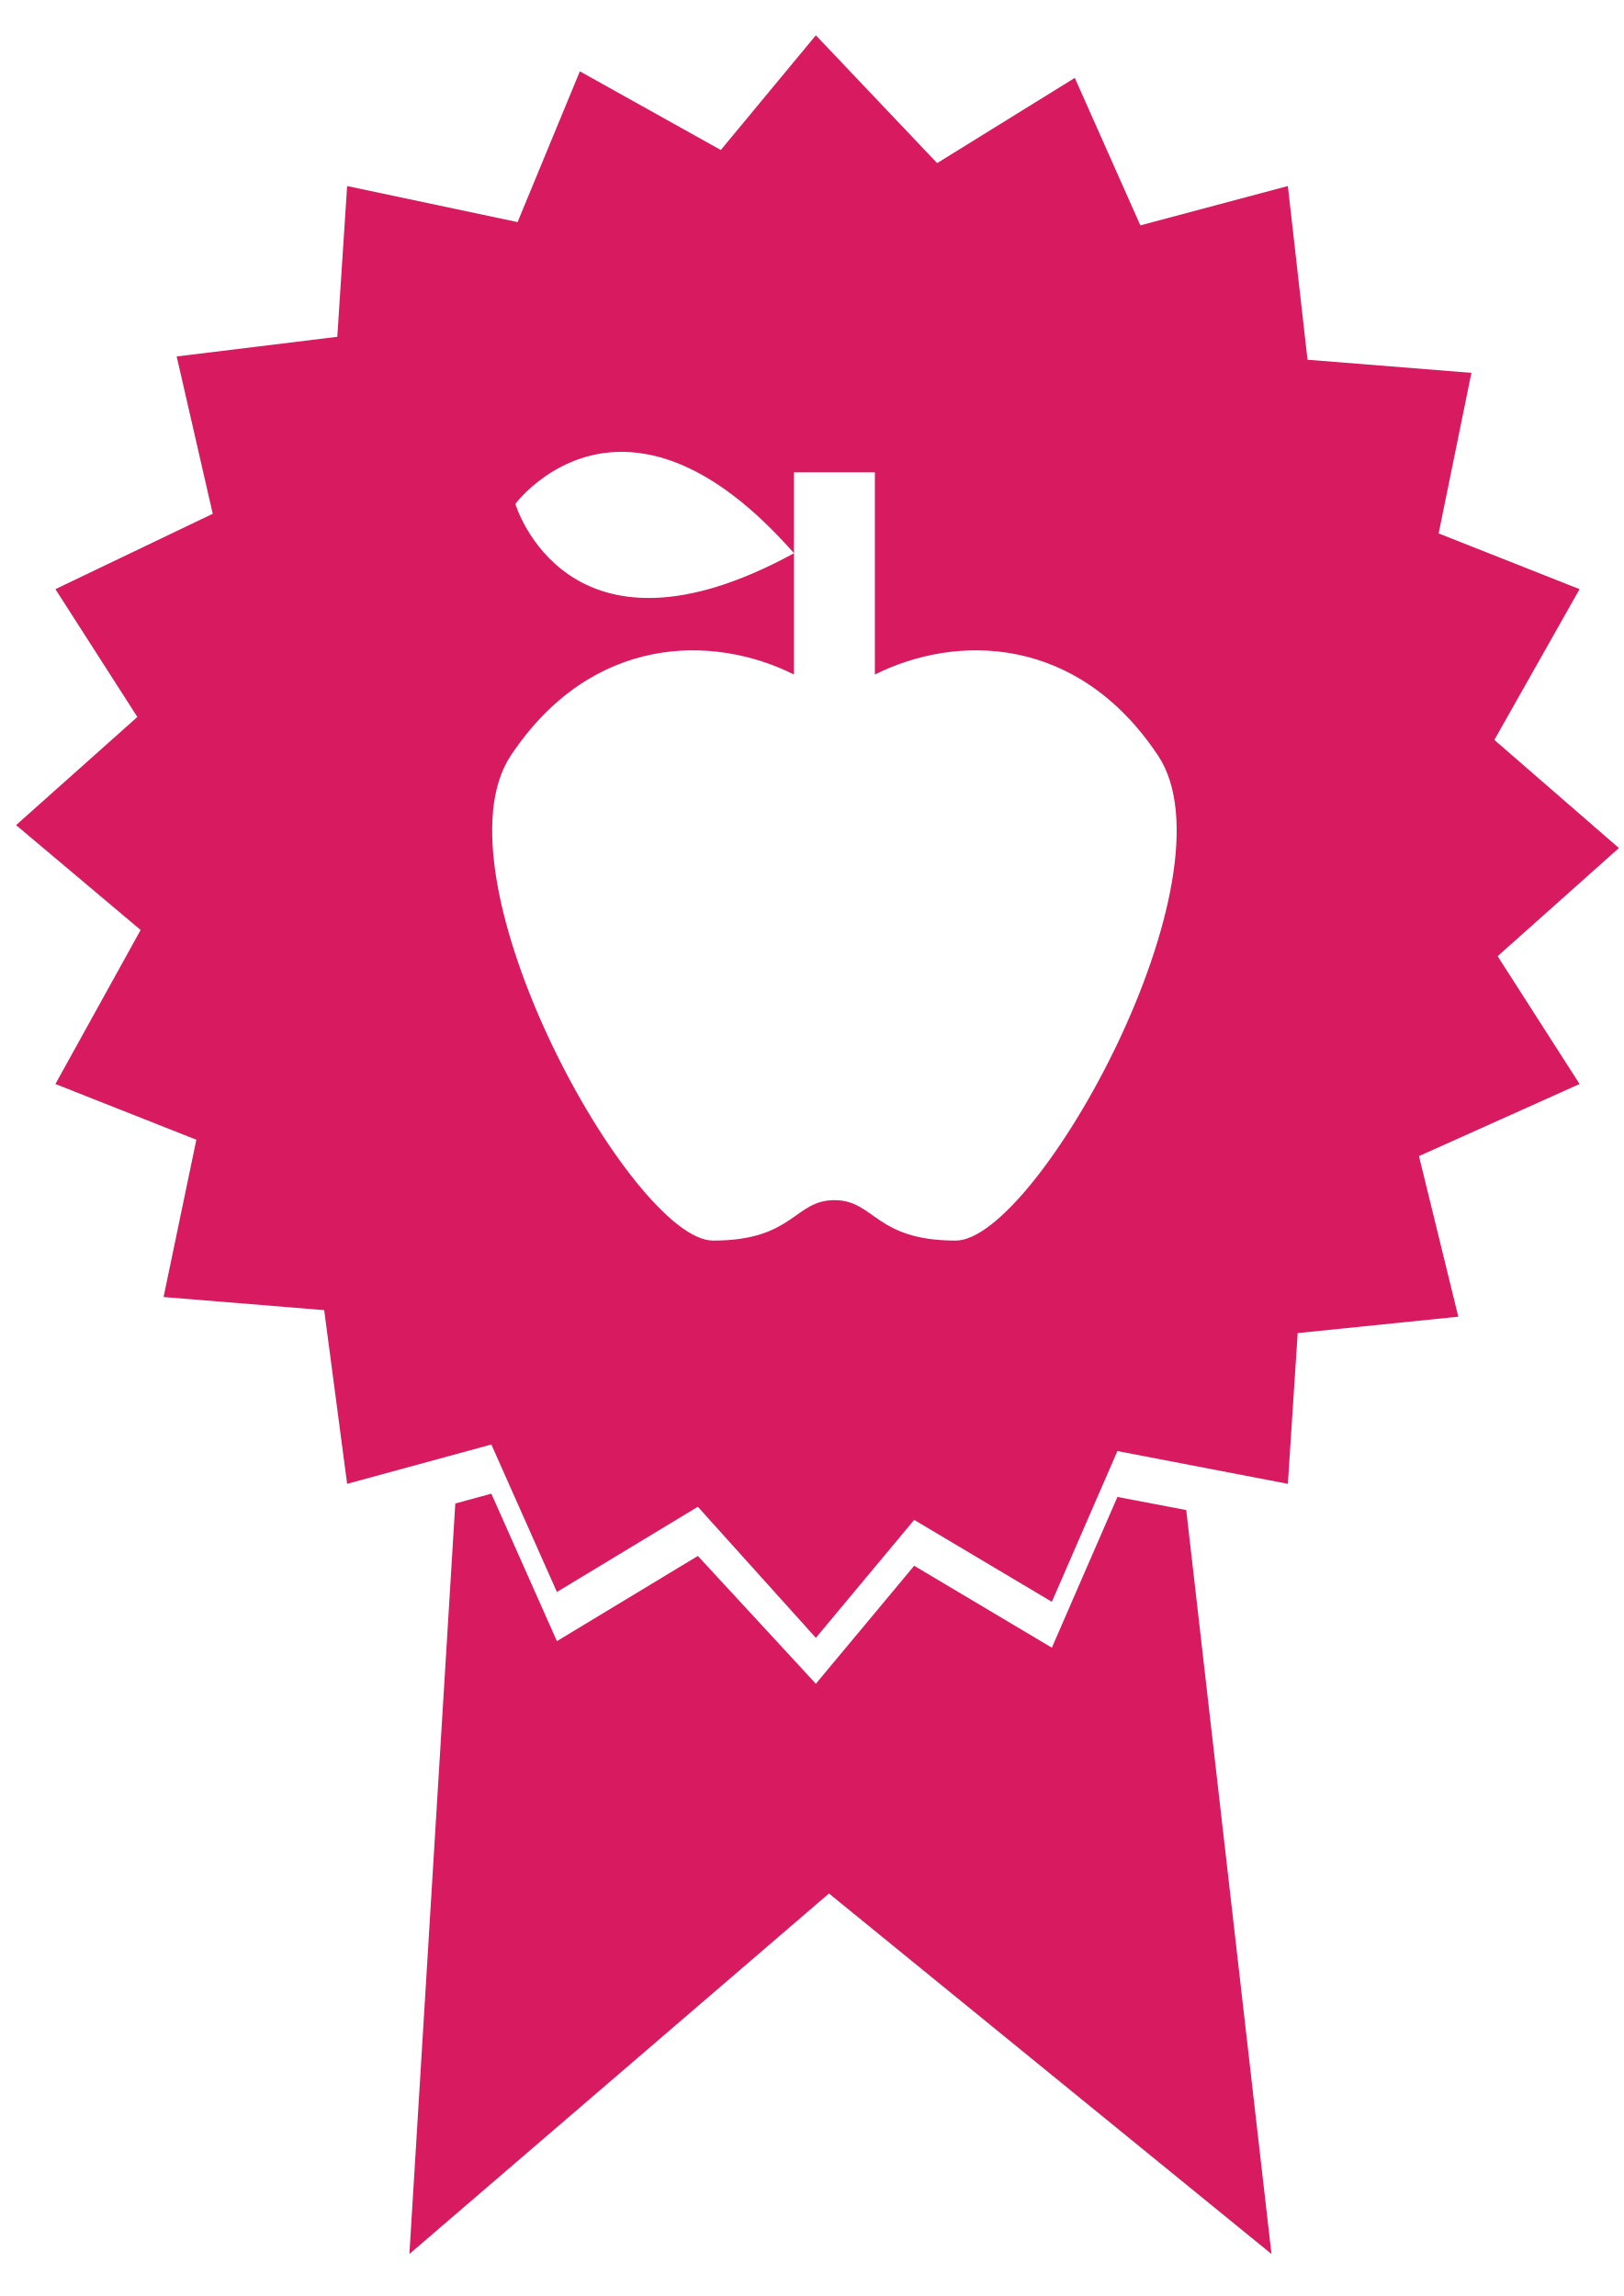
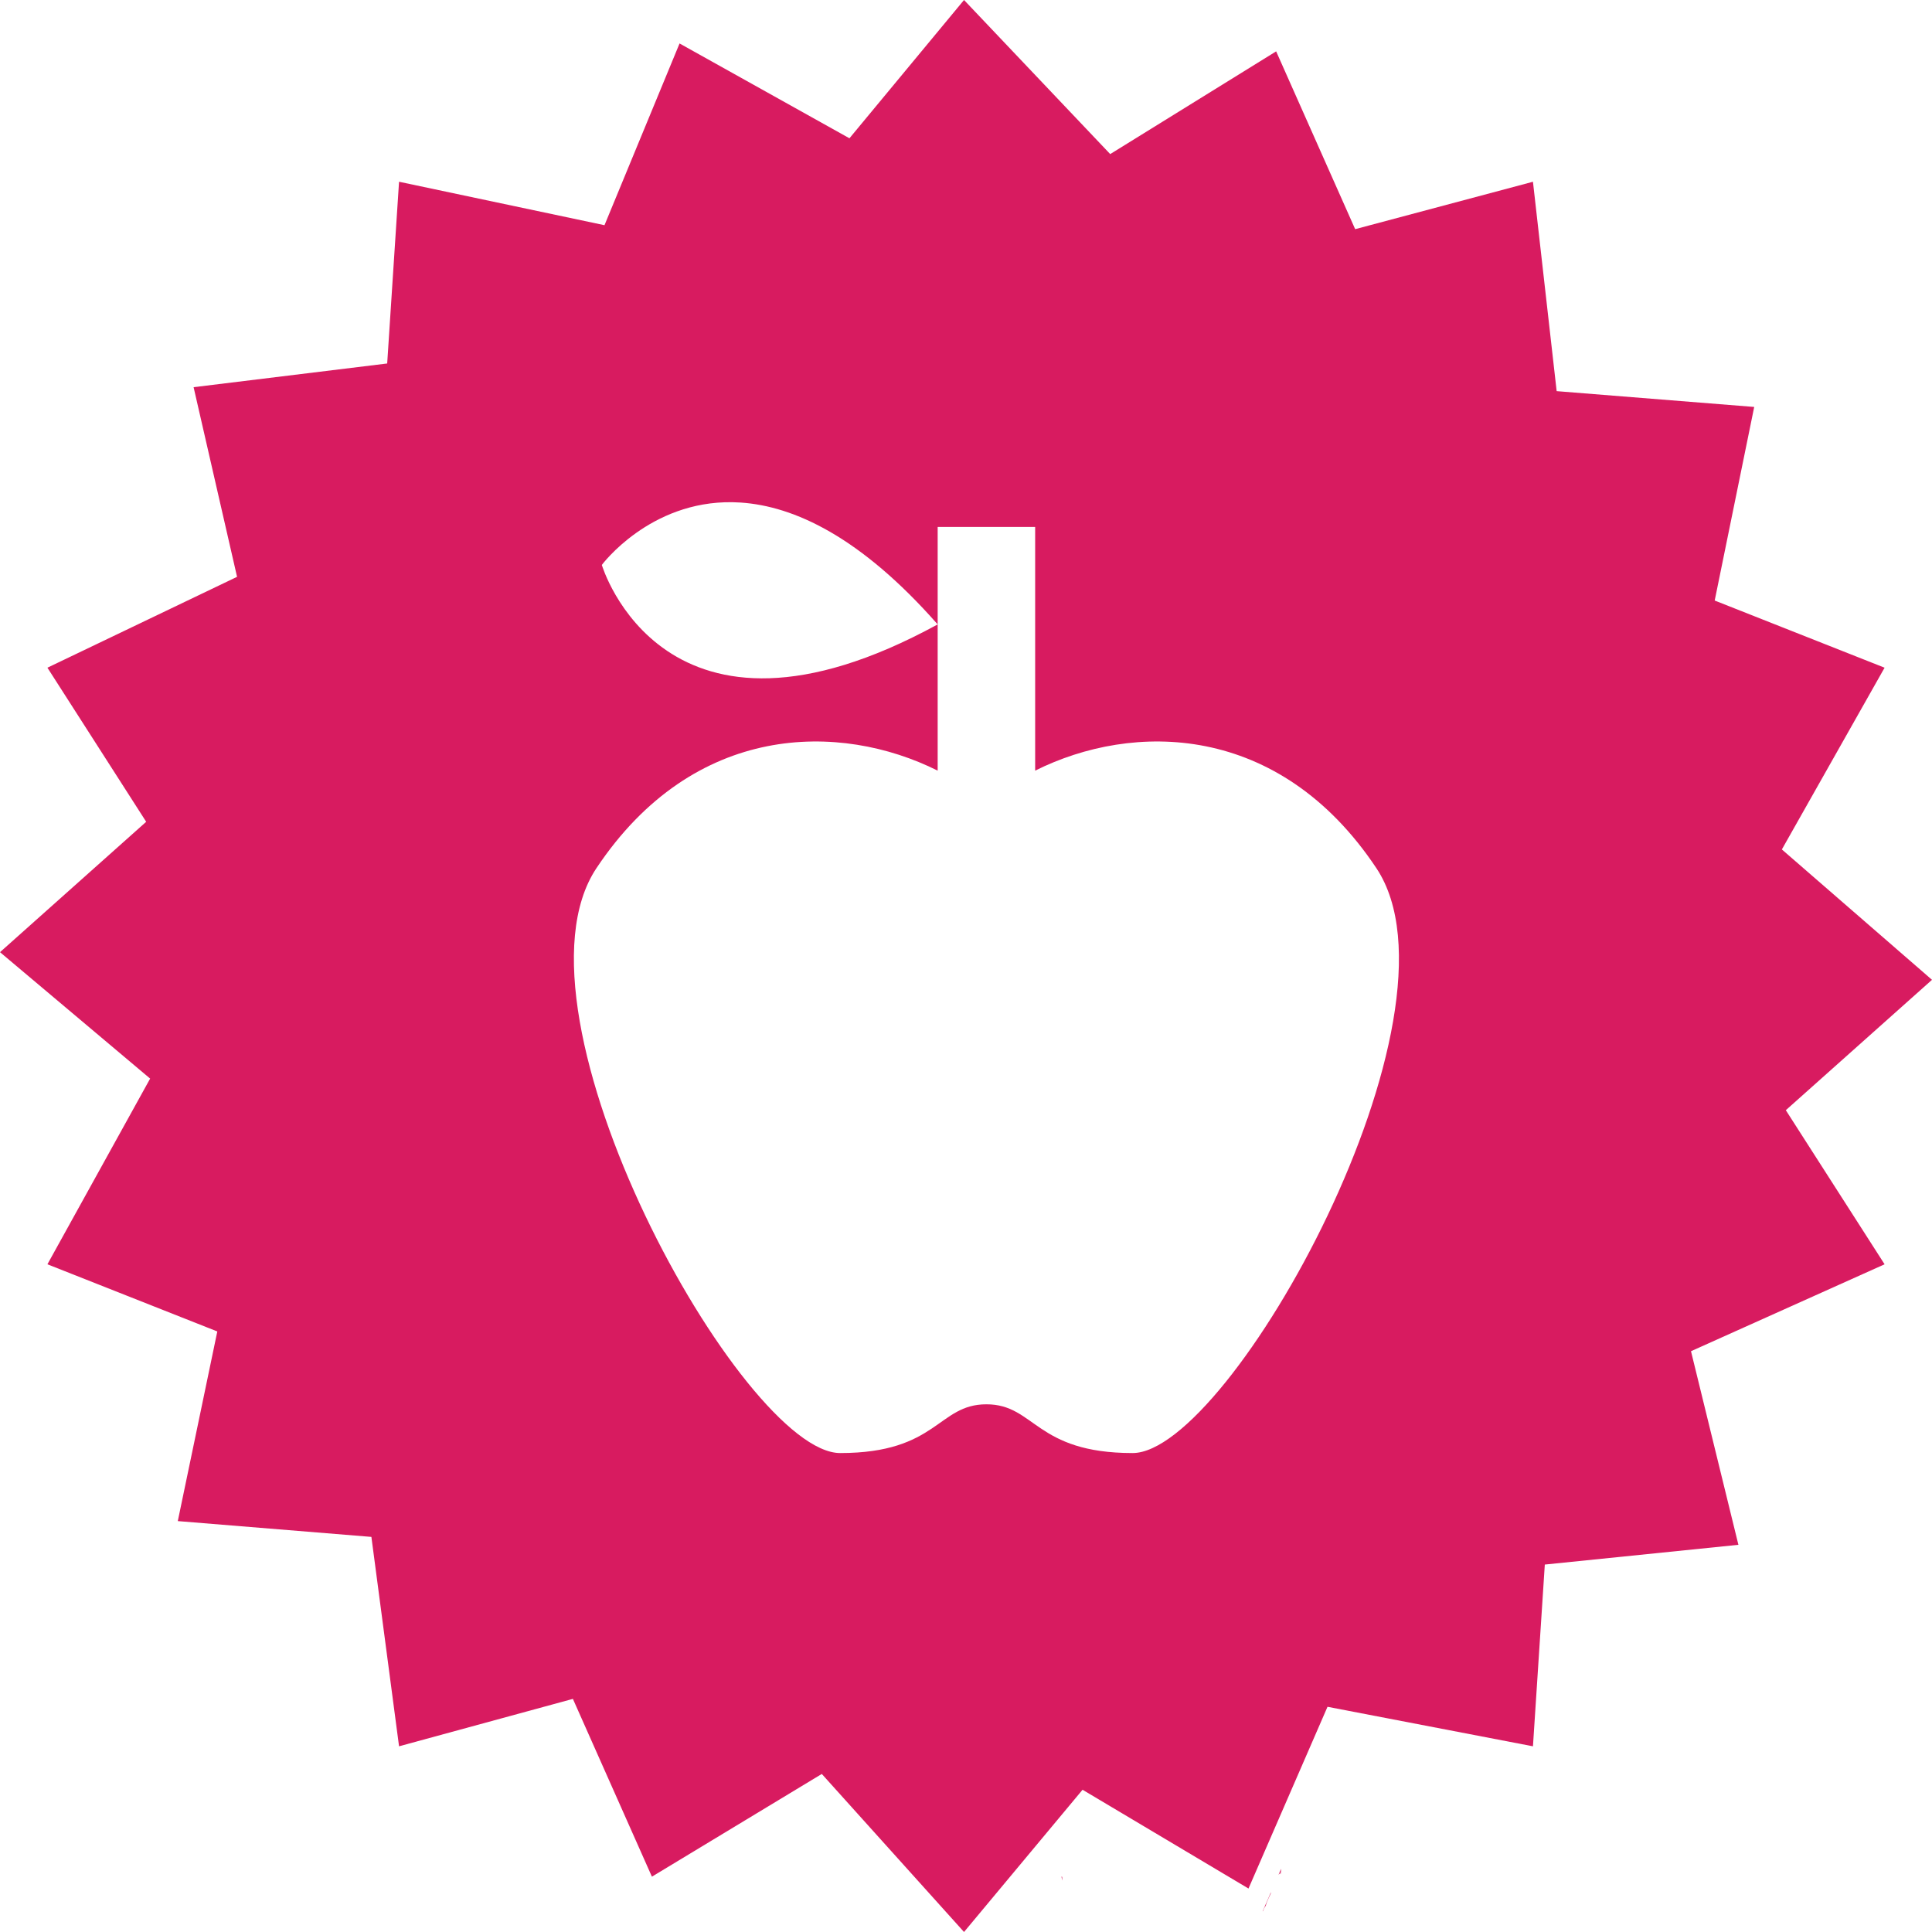
- <svg xmlns="http://www.w3.org/2000/svg" width="210mm" height="297mm" viewBox="0 0 210 297" version="1.1" id="svg5">
+ <svg xmlns="http://www.w3.org/2000/svg" width="207.303mm" height="207.302mm" viewBox="0 0 207.303 207.302" version="1.1" id="svg5">
  <defs id="defs2">
    <style type="text/css" id="style9">

    .fil0 {fill:black}

  </style>
  </defs>
-   <g id="layer1">
+   <g id="layer1" transform="translate(-2.078943,-4.564579)">
    <g style="clip-rule:evenodd;fill-rule:evenodd;image-rendering:optimizeQuality;shape-rendering:geometricPrecision;text-rendering:geometricPrecision" id="g30" transform="matrix(0.2645833,0,0,0.2645833,-2.298667,18.18603)">
      <g id="g15" style="fill:#d81b60;fill-opacity:1" transform="matrix(1.60226,0,0,1.60226,-270.2573,-187.6742)">
-         <path id="path13" class="fil0" d="m 409.168,180.736 -29,35 -43,-24 -19,46 -52,-11 -3,46 -49,6 11,48 -48,23 25,39 -37,33 38,32 -26,47 43,17 -10,48 49,4 7,53 44,-12 20,45 43,-26 36,40 30,-36 42,25 20,-46 52,10 3,-46 49,-5 -12,-49 49,-22 -25,-39 37,-33 -38,-33 26,-46 -43,-17 10,-49 -50,-4 -6,-53 -45,12 -20,-45 -42,26 z m -56.5,127.201 c 13.413,0.907 30.26,8.587 49.83,30.84 v -24.674 h 24.674 v 61.686 c 24.674,-12.337 61.687,-12.336 86.361,24.676 24.675,37.012 -37.013,148.047 -61.688,148.047 -24.674,0 -24.674,-12.338 -37.012,-12.338 -12.337,0 -12.337,12.338 -37.012,12.338 -24.674,0 -86.36,-111.035 -61.686,-148.047 24.674,-37.012 61.687,-37.013 86.361,-24.676 v -37.012 c -69.336,37.876 -85.004,-15.051 -85.004,-15.051 0,0 12.819,-17.301 35.174,-15.789 z m -42.5,317.799 -11,3 -14,229 128,-110 135,110 -26,-227 -21,-4 -20,46 -42,-25 -30,36 -36,-39 -43,26 z" transform="translate(13.83115,-95.73681)" style="fill:#d81b60;fill-opacity:1" />
+         <path id="path13" transform="matrix(0.6241185,0,0,0.6241185,174.0949,74.23239)" style="fill:#d81b60;fill-opacity:1;stroke-width:1.602" d="m 398.809,17.252 -46.465,56.078 -68.896,-38.453 -30.443,73.703 -83.318,-17.625 -4.807,73.705 -78.51,9.613 17.625,76.908 -76.908,36.852 40.055,62.488 -59.283,52.875 60.887,51.271 -41.658,75.307 68.896,27.238 -16.023,76.908 78.512,6.41 11.215,84.92 70.5,-19.229 32.045,72.102 68.898,-41.658 57.68,64.09 48.068,-57.68 67.295,40.057 32.045,-73.705 83.318,16.023 4.807,-73.705 78.51,-8.01 -19.227,-78.512 78.512,-35.25 -40.057,-62.488 59.283,-52.875 -60.887,-52.873 41.66,-73.705 -68.898,-27.238 16.023,-78.51 L 639.148,175.875 629.535,90.955 557.434,110.184 525.389,38.082 458.094,79.74 Z M 304.969,220.92 c 1.089,0.019 2.193,0.065 3.312,0.141 21.491,1.454 48.485,13.759 79.842,49.414 v -39.533 h 39.533 v 98.836 c 39.535,-19.767 98.838,-19.766 138.373,39.537 39.535,59.303 -59.304,237.209 -98.84,237.209 -39.535,0 -39.533,-19.768 -59.301,-19.768 -19.767,0 -19.767,19.768 -59.303,19.768 -39.535,0 -138.371,-177.906 -98.836,-237.209 39.535,-59.303 98.838,-59.304 138.373,-39.537 v -59.303 c -111.094,60.687 -136.199,-24.115 -136.199,-24.115 0,0 19.275,-26.016 53.045,-25.439 z m 222.439,554.201 -1.084,2.49 c 0.173,-0.239 0.353,-0.499 0.51,-0.684 0.078,-0.092 -0.118,0.264 -0.045,0.359 0.18,0.235 0.512,-1.558 0.4,-0.791 0.096,1.806 0.025,0.586 0.219,-1.375 z m -89.07,3.15 c 0.097,0.631 0.176,1.145 0.262,1.617 6e-5,-0.012 -6e-5,-0.025 0,-0.037 0.002,-0.467 0.085,-0.941 0.01,-1.402 -0.018,-0.107 -0.181,-0.118 -0.271,-0.178 z m 84.963,6.297 -3.379,7.77 c 0.036,-0.002 0.072,-0.003 0.107,-0.006 0.293,-0.747 0.592,-1.49 1.002,-2.168 0.063,-0.104 0.022,0.242 0.033,0.363 0.161,-0.552 0.26,-1.125 0.48,-1.656 0.507,-1.222 1.024,-2.446 1.635,-3.619 0.038,-0.228 0.082,-0.455 0.121,-0.684 z" />
      </g>
    </g>
  </g>
</svg>
